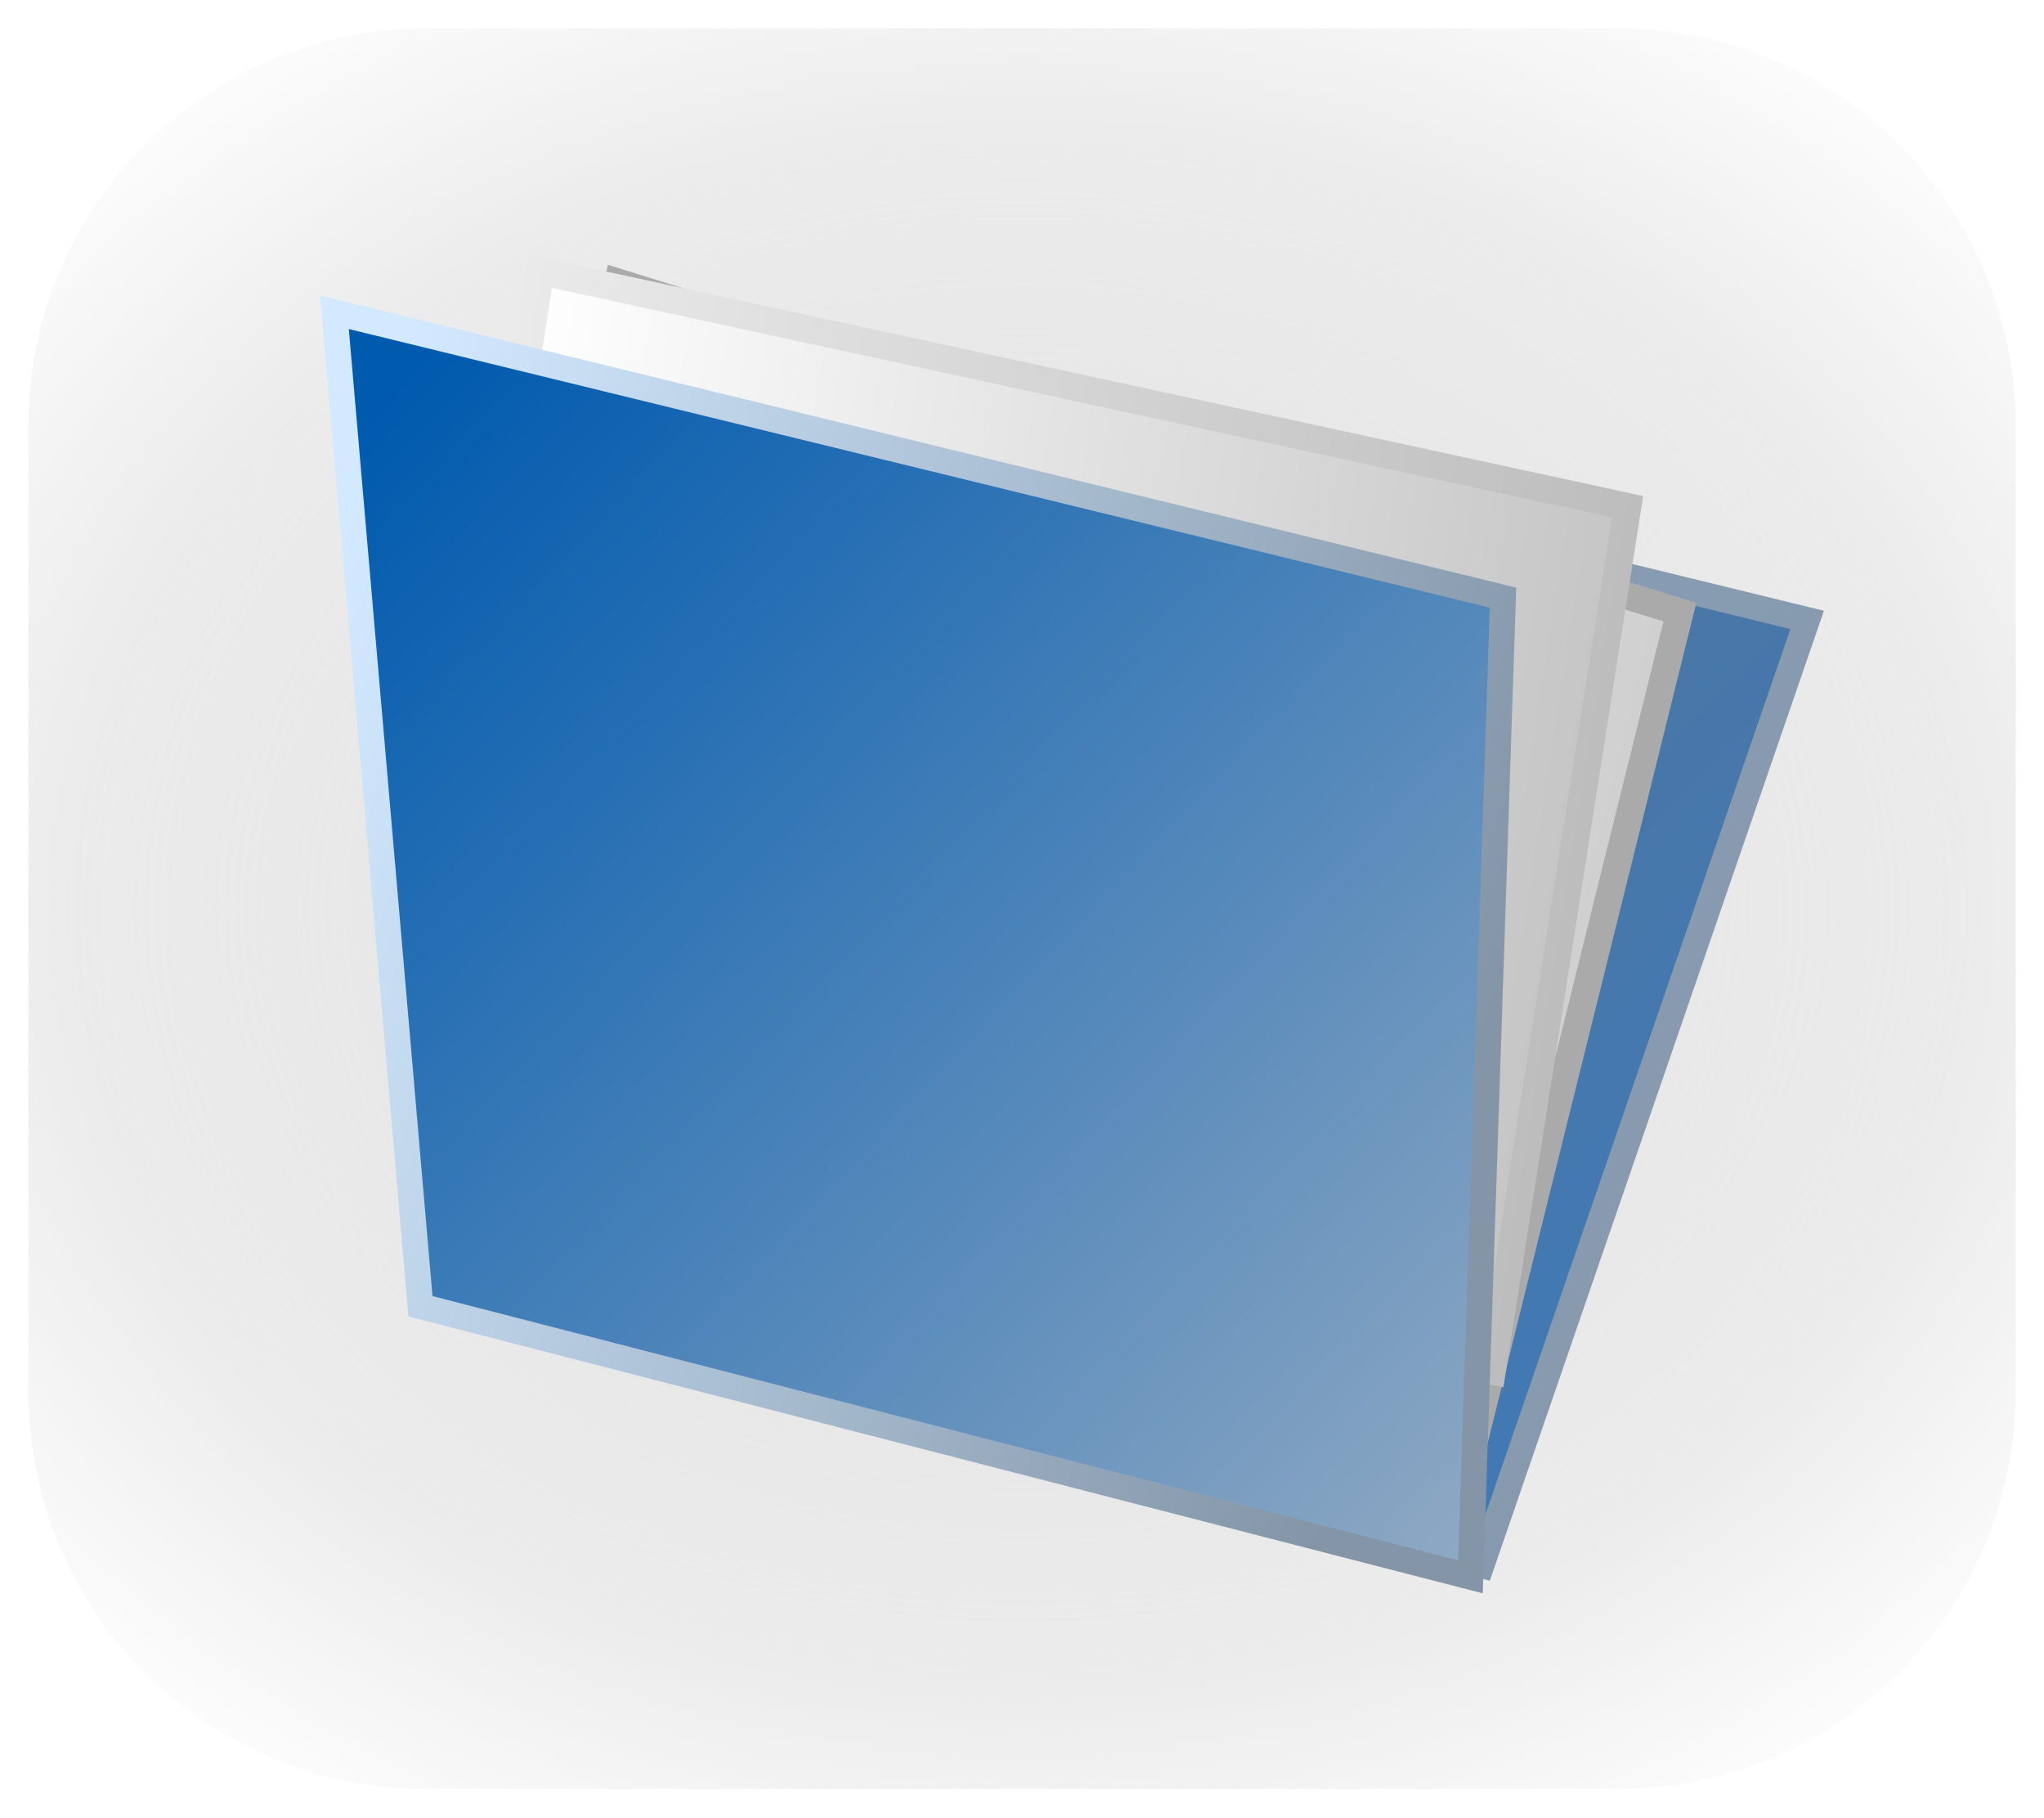
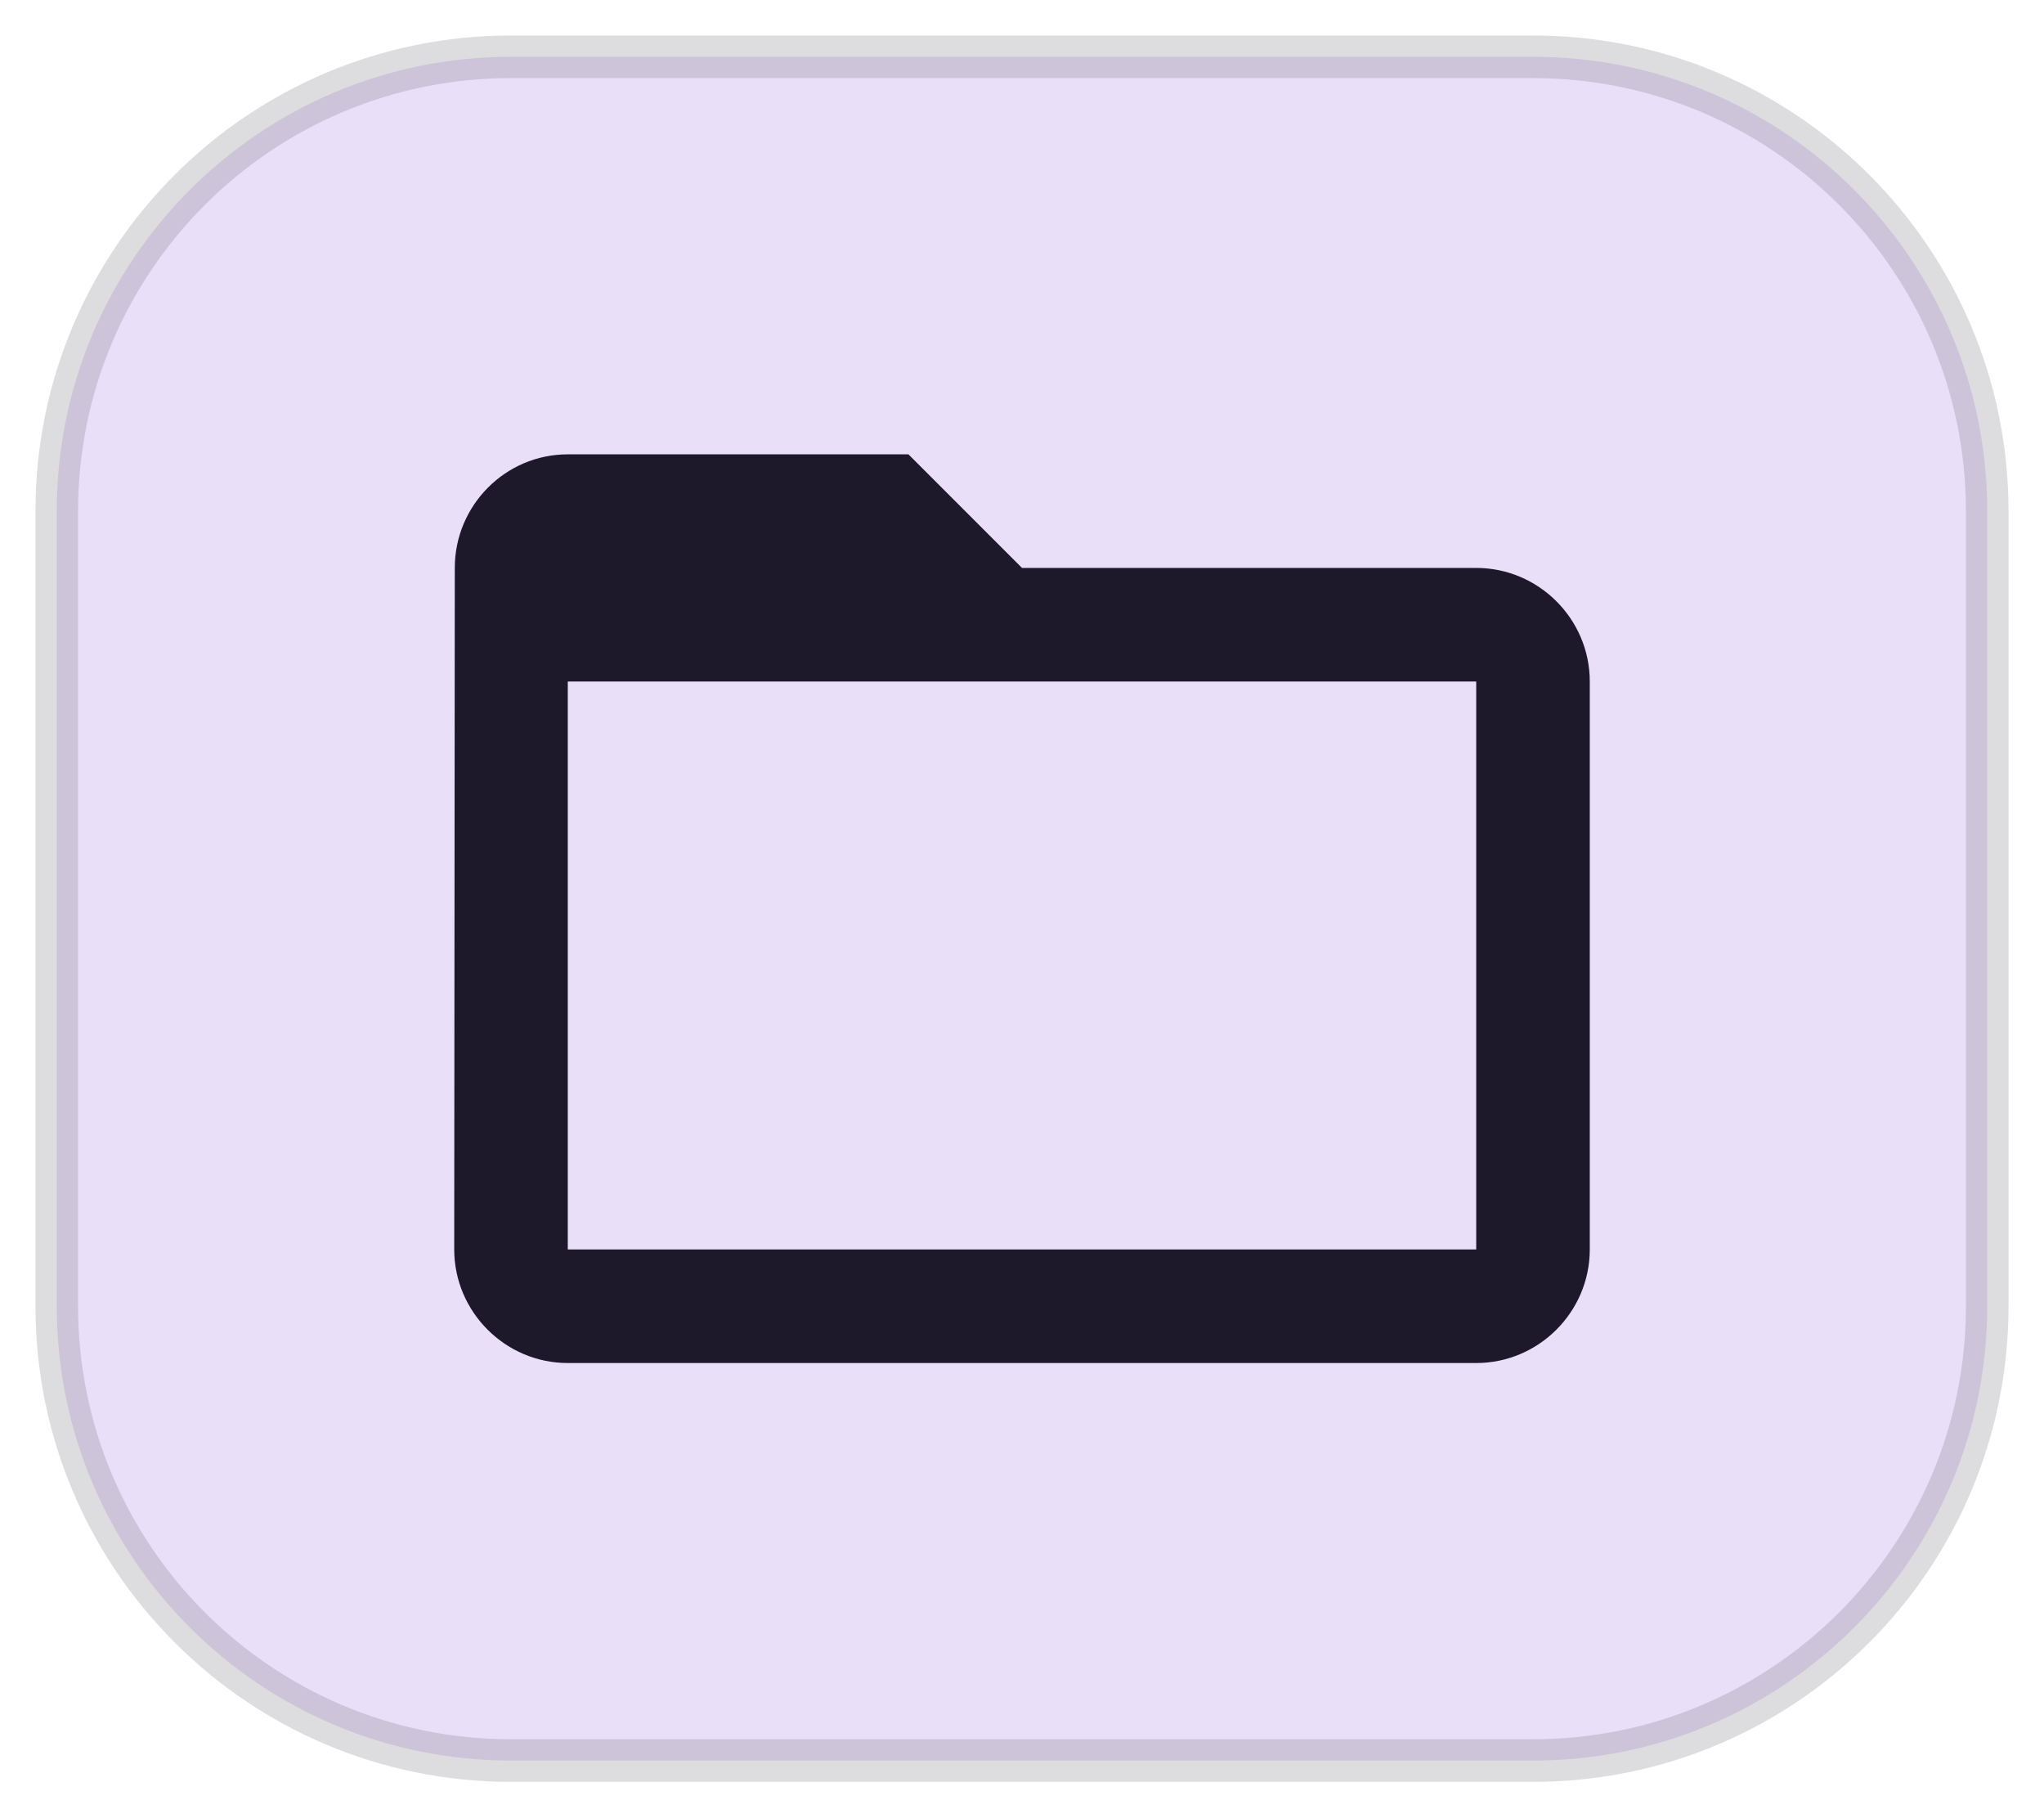
- <svg xmlns="http://www.w3.org/2000/svg" width="36" version="1.1" height="32" baseProfile="tiny" id="svg3092">
-   <defs id="defs3094">
-     <radialGradient fx="17.865" fy="16" cx="17.865" cy="16" gradientTransform="matrix(1.371429,-7.8784533e-8,6.4012425e-8,1.114286,-6.500006,-1.828569)" id="radialGradient7850" r="17.5" gradientUnits="userSpaceOnUse">
-       <stop offset="0" style="stop-color:#e0e0e0;stop-opacity:1;" id="stop12154" />
-       <stop offset="0.7" style="stop-color:#e0e0e0;stop-opacity:0.627;" id="stop12156" />
-       <stop offset="1" style="stop-color:#e0e0e0;stop-opacity:0;" id="stop12158" />
-     </radialGradient>
-     <linearGradient gradientTransform="scale(0.9446888,1.05855)" id="linearGradient3502" y1="843.208" x1="201.39" y2="383.765" gradientUnits="userSpaceOnUse" x2="547.808">
-       <stop offset="0" style="stop-color:#000000;stop-opacity:0.096;" id="stop3090" />
-       <stop offset="1" style="stop-color:#000000;stop-opacity:0;" id="stop3092" />
-     </linearGradient>
-     <linearGradient gradientTransform="scale(0.975297,1.025329)" id="linearGradient2379" y1="35.637" y2="50.634" x1="22.599" x2="37.803" gradientUnits="userSpaceOnUse">
-       <stop offset="0" style="stop-color:#ffffff;stop-opacity:1;" id="stop2375" />
-       <stop offset="1" style="stop-color:#e2c549;stop-opacity:1;" id="stop2377" />
-     </linearGradient>
-     <linearGradient gradientTransform="matrix(0.883955,0,0,1.131279,-1.684628,2.084673)" id="linearGradient2345" y1="33.598" y2="44.538" x1="33.666" x2="54.532" gradientUnits="userSpaceOnUse">
-       <stop offset="0" style="stop-color:#ffd7c5;stop-opacity:1;" id="stop2341" />
-       <stop offset="1" style="stop-color:#9f3000;stop-opacity:1;" id="stop2343" />
-     </linearGradient>
-     <linearGradient gradientTransform="matrix(0.95883,-3.922818e-7,1.498707e-7,0.760875,6.409503,2.970969)" id="linearGradient1397" y1="27.534" y2="27.534" x1="14.459" x2="57.425" gradientUnits="userSpaceOnUse">
-       <stop offset="0" style="stop-color:#ffffff;stop-opacity:1;" id="stop2162" />
-       <stop offset="1" style="stop-color:#cfcfcf;stop-opacity:1;" id="stop2164" />
-     </linearGradient>
-     <linearGradient gradientTransform="matrix(0.95883,-3.823928e-7,0,0.760875,2.682745,5.004944)" id="linearGradient1393" y1="27.534" y2="27.534" x1="14.459" x2="57.425" gradientUnits="userSpaceOnUse">
-       <stop offset="0" style="stop-color:#eaeaea;stop-opacity:1;" id="stop2141" />
-       <stop offset="1" style="stop-color:#bdbdbd;stop-opacity:1;" id="stop2143" />
-     </linearGradient>
-     <linearGradient gradientTransform="matrix(0.95883,-3.823928e-7,0,0.760875,2.682745,5.004944)" id="linearGradient1391" y1="27.534" y2="27.534" x1="14.459" x2="57.425" gradientUnits="userSpaceOnUse">
-       <stop offset="0" style="stop-color:#ffffff;stop-opacity:1;" id="stop2133" />
-       <stop offset="1" style="stop-color:#c5c5c5;stop-opacity:1;" id="stop2135" />
-     </linearGradient>
-     <linearGradient gradientTransform="scale(1.050999,0.951476)" id="linearGradient2099" y1="20.067" y2="40.128" x1="11.886" x2="58.497" gradientUnits="userSpaceOnUse">
-       <stop offset="0" style="stop-color:#85a7c7;stop-opacity:1;" id="stop2109" />
-       <stop offset="1" style="stop-color:#8799ad;stop-opacity:1;" id="stop2111" />
-     </linearGradient>
-     <linearGradient gradientTransform="scale(0.962203,1.039281)" id="linearGradient2097" y1="21.092" y2="36.549" x1="8.53" x2="52.413" gradientUnits="userSpaceOnUse">
-       <stop offset="0" style="stop-color:#d2e9ff;stop-opacity:1;" id="stop2103" />
-       <stop offset="1" style="stop-color:#8395a7;stop-opacity:1;" id="stop2105" />
-     </linearGradient>
-     <linearGradient gradientTransform="scale(1.098568,0.910276)" id="linearGradient2083" y1="22.824" y2="60.633" x1="6.122" x2="54.644" gradientUnits="userSpaceOnUse">
-       <stop offset="0" style="stop-color:#005aae;stop-opacity:1;" id="stop2077" />
-       <stop offset="1" style="stop-color:#9aafc5;stop-opacity:1;" id="stop2079" />
-     </linearGradient>
-     <linearGradient gradientTransform="scale(1.098568,0.910276)" id="linearGradient2081" y1="22.824" y2="60.633" x1="6.122" x2="54.644" gradientUnits="userSpaceOnUse">
-       <stop offset="0" style="stop-color:#5a7187;stop-opacity:1;" id="stop2087" />
-       <stop offset="1" style="stop-color:#3f7ab9;stop-opacity:1;" id="stop2089" />
-     </linearGradient>
-     <linearGradient id="linearGradient2075">
-       <stop offset="0" style="stop-color:#005aae;stop-opacity:1;" id="stop2077" />
-       <stop offset="1" style="stop-color:#9aafc5;stop-opacity:1;" id="stop2079" />
-     </linearGradient>
-     <linearGradient id="linearGradient2085">
-       <stop offset="0" style="stop-color:#5a7187;stop-opacity:1;" id="stop2087" />
-       <stop offset="1" style="stop-color:#3f7ab9;stop-opacity:1;" id="stop2089" />
-     </linearGradient>
-     <linearGradient id="linearGradient2101">
-       <stop offset="0" style="stop-color:#d2e9ff;stop-opacity:1;" id="stop2103" />
-       <stop offset="1" style="stop-color:#8395a7;stop-opacity:1;" id="stop2105" />
-     </linearGradient>
-     <linearGradient id="linearGradient2107">
-       <stop offset="0" style="stop-color:#85a7c7;stop-opacity:1;" id="stop2109" />
-       <stop offset="1" style="stop-color:#8799ad;stop-opacity:1;" id="stop2111" />
-     </linearGradient>
-     <linearGradient id="linearGradient2131">
-       <stop offset="0" style="stop-color:#ffffff;stop-opacity:1;" id="stop2133" />
-       <stop offset="1" style="stop-color:#c5c5c5;stop-opacity:1;" id="stop2135" />
-     </linearGradient>
-     <linearGradient id="linearGradient2139">
-       <stop offset="0" style="stop-color:#eaeaea;stop-opacity:1;" id="stop2141" />
-       <stop offset="1" style="stop-color:#bdbdbd;stop-opacity:1;" id="stop2143" />
-     </linearGradient>
-     <linearGradient id="linearGradient2160">
-       <stop offset="0" style="stop-color:#ffffff;stop-opacity:1;" id="stop2162" />
-       <stop offset="1" style="stop-color:#cfcfcf;stop-opacity:1;" id="stop2164" />
-     </linearGradient>
-     <linearGradient id="linearGradient2339">
-       <stop offset="0" style="stop-color:#ffd7c5;stop-opacity:1;" id="stop2341" />
-       <stop offset="1" style="stop-color:#9f3000;stop-opacity:1;" id="stop2343" />
-     </linearGradient>
-     <linearGradient id="linearGradient2373">
-       <stop offset="0" style="stop-color:#ffffff;stop-opacity:1;" id="stop2375" />
-       <stop offset="1" style="stop-color:#e2c549;stop-opacity:1;" id="stop2377" />
-     </linearGradient>
-     <linearGradient gradientTransform="matrix(0.4963203,0.03525464,-0.03706317,0.5217812,2.225439,-4.899815)" id="linearGradient3308" y1="35.637" x1="22.599" y2="50.634" gradientUnits="userSpaceOnUse" x2="37.803">
-       <stop offset="0" style="stop-color:#ffffff;stop-opacity:1;" id="stop2375" />
-       <stop offset="1" style="stop-color:#e2c549;stop-opacity:1;" id="stop2377" />
-     </linearGradient>
-     <linearGradient gradientTransform="matrix(0.5604603,0,0,0.4643987,0.7757607,-3.331856)" id="linearGradient3312" y1="22.824" x1="6.122" y2="60.633" gradientUnits="userSpaceOnUse" x2="54.644">
-       <stop offset="0" style="stop-color:#005aae;stop-opacity:1;" id="stop2077" />
-       <stop offset="1" style="stop-color:#9aafc5;stop-opacity:1;" id="stop2079" />
-     </linearGradient>
-     <linearGradient gradientTransform="matrix(0.4908905,0,0,0.5302137,0.7757607,-3.331856)" id="linearGradient3314" y1="21.092" x1="8.53" y2="36.549" gradientUnits="userSpaceOnUse" x2="52.413">
-       <stop offset="0" style="stop-color:#d2e9ff;stop-opacity:1;" id="stop2103" />
-       <stop offset="1" style="stop-color:#8395a7;stop-opacity:1;" id="stop2105" />
-     </linearGradient>
-     <linearGradient gradientTransform="matrix(0.4891699,-1.9508671e-7,0,0.3881783,1.619348,-0.872859)" id="linearGradient3317" y1="27.534" x1="14.459" y2="27.534" gradientUnits="userSpaceOnUse" x2="57.425">
-       <stop offset="0" style="stop-color:#ffffff;stop-opacity:1;" id="stop2133" />
-       <stop offset="1" style="stop-color:#c5c5c5;stop-opacity:1;" id="stop2135" />
-     </linearGradient>
-     <linearGradient gradientTransform="matrix(0.4891699,-1.9508671e-7,0,0.3881783,1.619348,-0.872859)" id="linearGradient3319" y1="27.534" x1="14.459" y2="27.534" gradientUnits="userSpaceOnUse" x2="57.425">
-       <stop offset="0" style="stop-color:#eaeaea;stop-opacity:1;" id="stop2141" />
-       <stop offset="1" style="stop-color:#bdbdbd;stop-opacity:1;" id="stop2143" />
-     </linearGradient>
-     <linearGradient gradientTransform="matrix(0.4891698,-2.0013176e-7,7.6460088e-8,0.3881782,3.219639,-1.901998)" id="linearGradient3322" y1="27.534" x1="14.459" y2="27.534" gradientUnits="userSpaceOnUse" x2="57.425">
-       <stop offset="0" style="stop-color:#ffffff;stop-opacity:1;" id="stop2162" />
-       <stop offset="1" style="stop-color:#cfcfcf;stop-opacity:1;" id="stop2164" />
-     </linearGradient>
-     <linearGradient gradientTransform="matrix(0.5604603,0,0,0.4643987,0.7757607,-3.331856)" id="linearGradient3325" y1="22.824" x1="6.122" y2="60.633" gradientUnits="userSpaceOnUse" x2="54.644">
-       <stop offset="0" style="stop-color:#5a7187;stop-opacity:1;" id="stop2087" />
-       <stop offset="1" style="stop-color:#3f7ab9;stop-opacity:1;" id="stop2089" />
-     </linearGradient>
-     <linearGradient gradientTransform="matrix(0.5361919,0,0,0.4854179,0.7757607,-3.331856)" id="linearGradient3327" y1="20.067" x1="11.886" y2="40.128" gradientUnits="userSpaceOnUse" x2="58.497">
-       <stop offset="0" style="stop-color:#85a7c7;stop-opacity:1;" id="stop2109" />
-       <stop offset="1" style="stop-color:#8799ad;stop-opacity:1;" id="stop2111" />
-     </linearGradient>
-     <linearGradient gradientTransform="matrix(0.5604603,0,0,0.4643987,0.7757607,-3.331856)" id="linearGradient4337" y1="22.824" x1="6.122" y2="60.633" gradientUnits="userSpaceOnUse" x2="54.644">
-       <stop offset="0" style="stop-color:#5a7187;stop-opacity:1;" id="stop2087" />
-       <stop offset="1" style="stop-color:#3f7ab9;stop-opacity:1;" id="stop2089" />
-     </linearGradient>
-     <linearGradient gradientTransform="matrix(0.5361919,0,0,0.4854179,0.7757607,-3.331856)" id="linearGradient4339" y1="20.067" x1="11.886" y2="40.128" gradientUnits="userSpaceOnUse" x2="58.497">
-       <stop offset="0" style="stop-color:#85a7c7;stop-opacity:1;" id="stop2109" />
-       <stop offset="1" style="stop-color:#8799ad;stop-opacity:1;" id="stop2111" />
-     </linearGradient>
-     <linearGradient gradientTransform="matrix(0.4891698,-2.0013176e-7,7.6460088e-8,0.3881782,3.219639,-1.901998)" id="linearGradient4341" y1="27.534" x1="14.459" y2="27.534" gradientUnits="userSpaceOnUse" x2="57.425">
-       <stop offset="0" style="stop-color:#ffffff;stop-opacity:1;" id="stop2162" />
-       <stop offset="1" style="stop-color:#cfcfcf;stop-opacity:1;" id="stop2164" />
-     </linearGradient>
-     <linearGradient gradientTransform="matrix(0.4891699,-1.9508671e-7,0,0.3881783,1.619348,-0.872859)" id="linearGradient4343" y1="27.534" x1="14.459" y2="27.534" gradientUnits="userSpaceOnUse" x2="57.425">
-       <stop offset="0" style="stop-color:#ffffff;stop-opacity:1;" id="stop2133" />
-       <stop offset="1" style="stop-color:#c5c5c5;stop-opacity:1;" id="stop2135" />
-     </linearGradient>
-     <linearGradient gradientTransform="matrix(0.4891699,-1.9508671e-7,0,0.3881783,1.619348,-0.872859)" id="linearGradient4345" y1="27.534" x1="14.459" y2="27.534" gradientUnits="userSpaceOnUse" x2="57.425">
-       <stop offset="0" style="stop-color:#eaeaea;stop-opacity:1;" id="stop2141" />
-       <stop offset="1" style="stop-color:#bdbdbd;stop-opacity:1;" id="stop2143" />
-     </linearGradient>
-     <linearGradient gradientTransform="matrix(0.5604603,0,0,0.4643987,0.7757607,-3.331856)" id="linearGradient4347" y1="22.824" x1="6.122" y2="60.633" gradientUnits="userSpaceOnUse" x2="54.644">
-       <stop offset="0" style="stop-color:#005aae;stop-opacity:1;" id="stop2077" />
-       <stop offset="1" style="stop-color:#9aafc5;stop-opacity:1;" id="stop2079" />
-     </linearGradient>
-     <linearGradient gradientTransform="matrix(0.4908905,0,0,0.5302137,0.7757607,-3.331856)" id="linearGradient4349" y1="21.092" x1="8.53" y2="36.549" gradientUnits="userSpaceOnUse" x2="52.413">
-       <stop offset="0" style="stop-color:#d2e9ff;stop-opacity:1;" id="stop2103" />
-       <stop offset="1" style="stop-color:#8395a7;stop-opacity:1;" id="stop2105" />
-     </linearGradient>
-     <linearGradient gradientTransform="matrix(0.4963203,0.03525464,-0.03706317,0.5217812,2.225439,-4.899815)" id="linearGradient4351" y1="35.637" x1="22.599" y2="50.634" gradientUnits="userSpaceOnUse" x2="37.803">
-       <stop offset="0" style="stop-color:#ffffff;stop-opacity:1;" id="stop2375" />
-       <stop offset="1" style="stop-color:#e2c549;stop-opacity:1;" id="stop2377" />
-     </linearGradient>
-   </defs>
-   <rect width="35" x="0.5" y="0.5" ry="7" height="31" style="fill:url(#radialGradient7850);fill-opacity:1;fill-rule:evenodd;stroke:none" id="rect3100" />
-   <g id="g4313" transform="matrix(0.9502449,0,0,0.9502449,1.51284,1.383679)">
-     <path style="fill:url(#linearGradient4337);fill-opacity:1;fill-rule:evenodd;stroke:url(#linearGradient4339);stroke-width:0.477px;stroke-linecap:butt;stroke-linejoin:miter;stroke-opacity:1" id="path1315" d="M 6.661,22.791 10.244,4.744 31.903,10.031 25.867,27.55 6.661,22.791 z" />
-     <rect width="20.613" x="10.495" y="0.682" height="16.208" style="fill:url(#linearGradient4341);fill-opacity:1;stroke:#aaaaaa;stroke-width:0.51;stroke-opacity:1" id="rect1395" transform="matrix(0.9550167,0.2965519,-0.241044,0.9705142,0,0)" />
-     <rect width="20.613" x="8.895" y="1.711" height="16.208" style="fill:url(#linearGradient4343);fill-opacity:1;stroke:url(#linearGradient4345);stroke-width:0.51;stroke-opacity:1" id="rect1389" transform="matrix(0.9773646,0.2115619,-0.154908,0.9879289,0,0)" />
-     <path style="fill:url(#linearGradient4347);fill-opacity:1;fill-rule:evenodd;stroke:url(#linearGradient4349);stroke-width:0.477px;stroke-linecap:butt;stroke-linejoin:miter;stroke-opacity:1" id="path1313" d="M 6.201,22.749 4.607,4.331 26.266,9.618 25.662,27.763 6.201,22.749 z" />
+ <svg xmlns="http://www.w3.org/2000/svg" width="36" height="32" viewBox="0 0 36 32">
+   <rect x="1" y="1" width="34" height="30" rx="8" ry="8" fill="#E8DEF8" fill-opacity="0.95" stroke="#79747E" stroke-opacity="0.25" stroke-width="0.75" />
+   <g transform="translate(6, 4)">
+     <path fill="#1D192B" d="M20 6h-8l-2-2H4c-1.1 0-1.99.9-1.99 2L2 18c0 1.1.9 2 2 2h16c1.1 0 2-.9 2-2V8c0-1.1-.9-2-2-2zm0 12H4V8h16v10z" />
  </g>
</svg>
